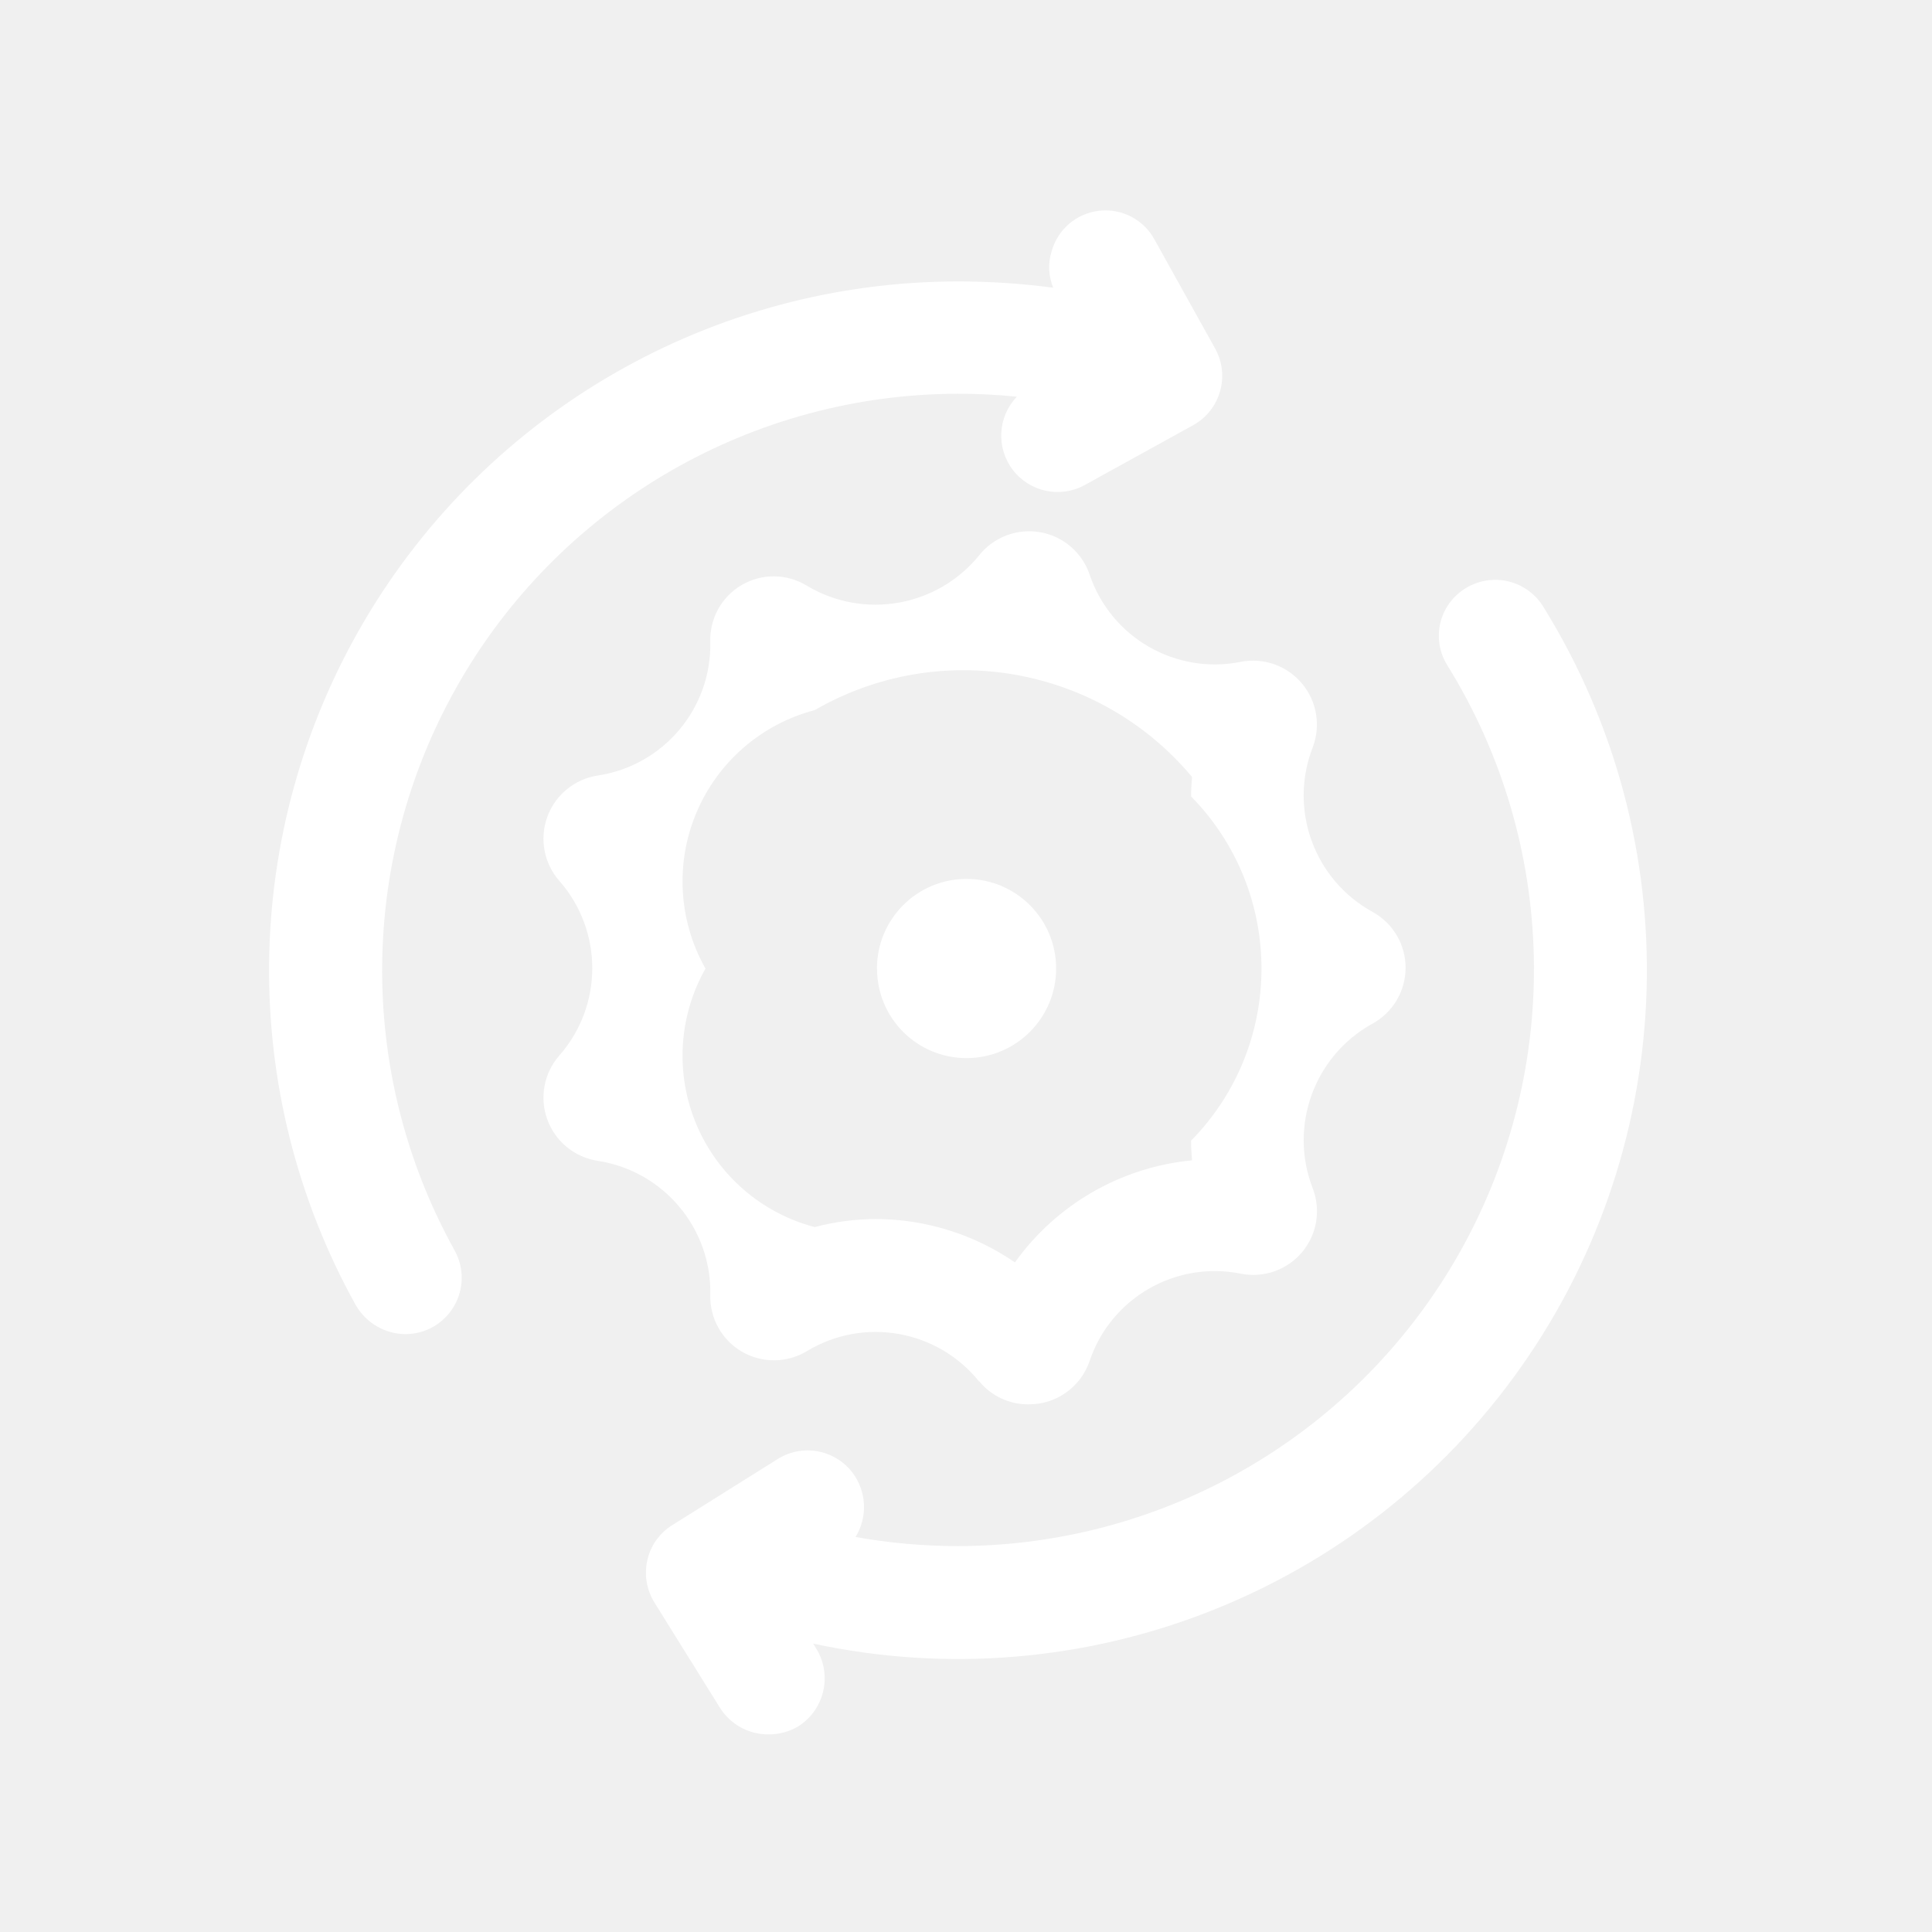
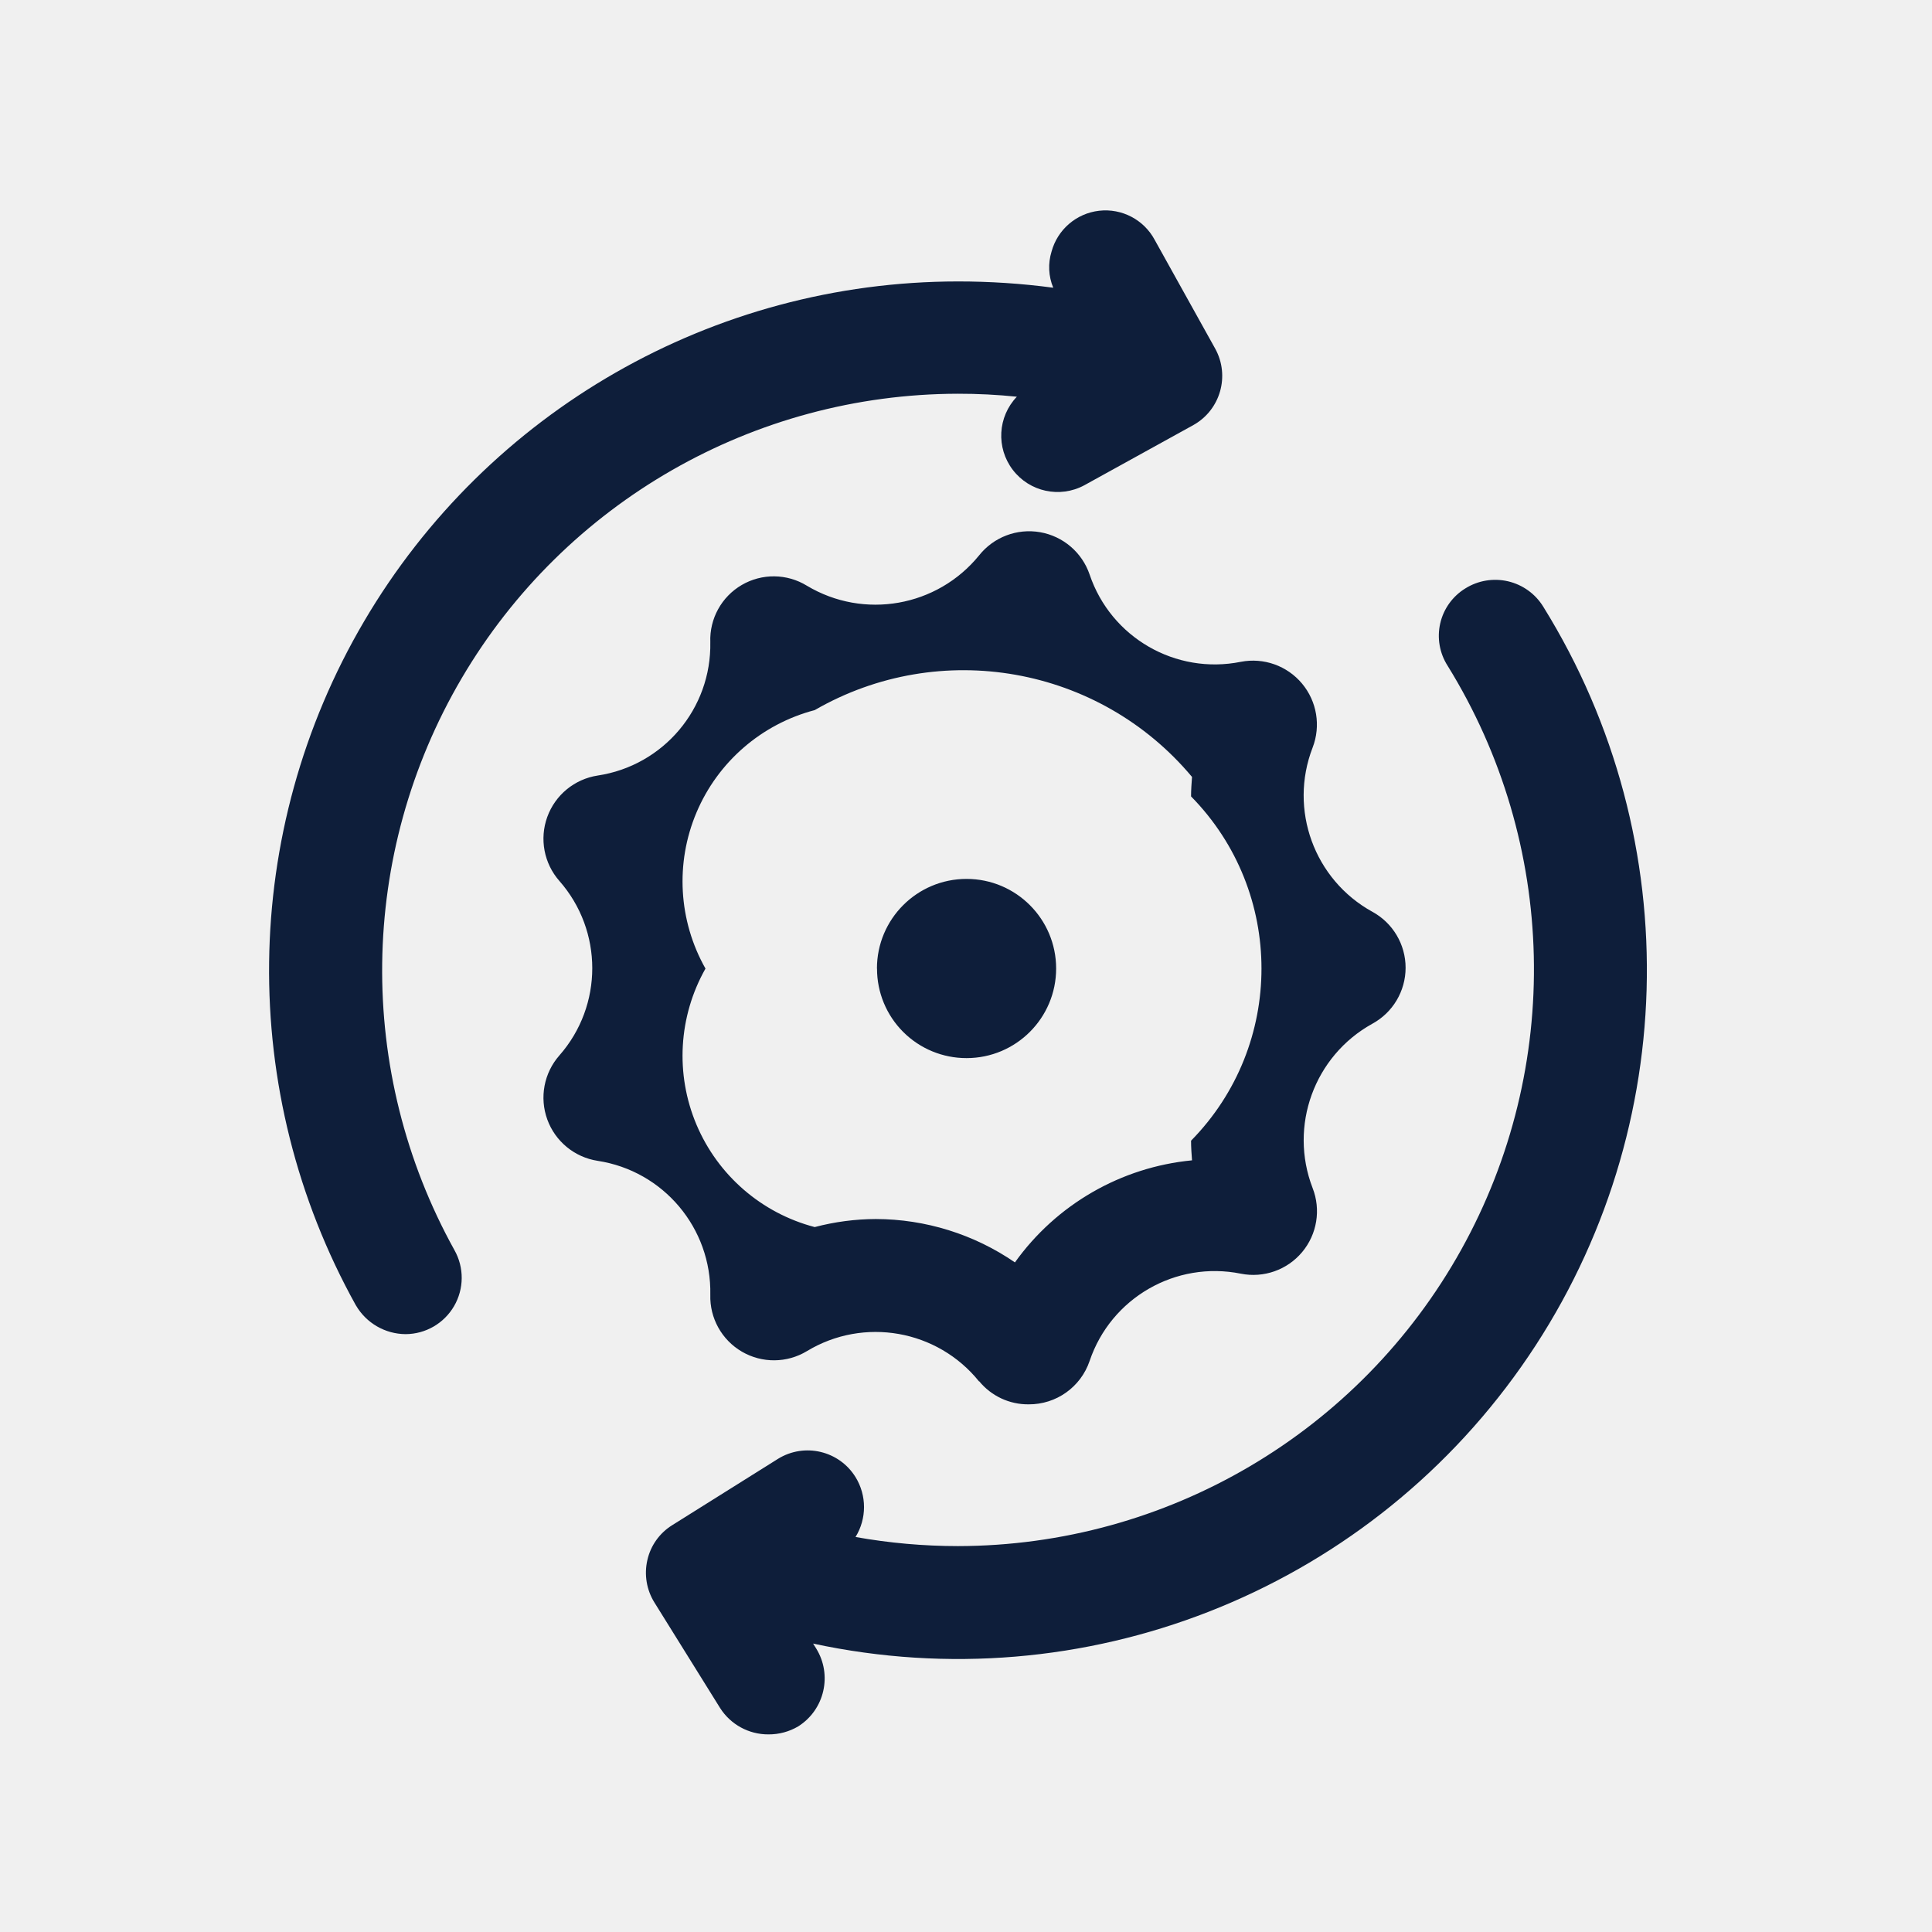
<svg xmlns="http://www.w3.org/2000/svg" viewBox="0 0 24 24">
  <g transform="translate(4 2.607)">
    <rect width="24" height="24" transform="translate(-4 -2.607)" fill="none" opacity="0" />
-     <path d="M23079.6,20836.16l-.816-1.311a.7.7,0,0,1-.088-.527.688.688,0,0,1,.309-.434l1.314-.824a.7.7,0,0,1,.963.227.709.709,0,0,1,0,.744,7.26,7.26,0,0,0,1.271.113,7.165,7.165,0,0,0,6.084-10.936.69.69,0,0,1,.221-.961.7.7,0,0,1,.967.227,8.558,8.558,0,0,1-9.07,12.881l.037.059a.706.706,0,0,1-.221.969.716.716,0,0,1-.371.1A.707.707,0,0,1,23079.6,20836.16Zm3.217-4.057a1.65,1.65,0,0,0-2.139-.377.791.791,0,0,1-1.2-.7,1.649,1.649,0,0,0-1.4-1.664.794.794,0,0,1-.475-1.309,1.642,1.642,0,0,0,0-2.168.794.794,0,0,1,.475-1.309,1.644,1.644,0,0,0,1.4-1.658.788.788,0,0,1,1.2-.7,1.659,1.659,0,0,0,2.139-.377.794.794,0,0,1,1.373.238,1.641,1.641,0,0,0,1.879,1.084.794.794,0,0,1,.891,1.066,1.649,1.649,0,0,0,.742,2.039.792.792,0,0,1,0,1.391,1.653,1.653,0,0,0-.742,2.041.791.791,0,0,1-.891,1.064,1.641,1.641,0,0,0-1.879,1.084.794.794,0,0,1-.758.539A.783.783,0,0,1,23082.818,20832.1Zm.445-1.479a3.065,3.065,0,0,1,2.2-1.268c-.006-.082-.012-.158-.012-.244a3.051,3.051,0,0,0,0-4.277c0-.08.006-.162.012-.242a3.7,3.7,0,0,0-4.687-.83,2.2,2.2,0,0,0-1.357,3.211,2.2,2.2,0,0,0,1.357,3.211,3.019,3.019,0,0,1,.758-.1A3.064,3.064,0,0,1,23083.264,20830.625Zm-8.187.533a8.56,8.56,0,0,1,7.477-12.719,8.909,8.909,0,0,1,1.186.078.661.661,0,0,1-.021-.449.694.694,0,0,1,1.281-.146l.752,1.352a.7.7,0,0,1-.271.949l-1.355.748a.7.7,0,0,1-.838-1.1,7.02,7.02,0,0,0-.732-.037,7.165,7.165,0,0,0-6.254,10.639.7.7,0,0,1-.607,1.043A.719.719,0,0,1,23075.076,20831.158Zm6.473-4.184a1.113,1.113,0,1,1,1.113,1.113A1.11,1.11,0,0,1,23081.549,20826.975Z" transform="translate(-23074.654 -20817.549)" fill="#fff" />
+     <path d="M23079.6,20836.16l-.816-1.311a.7.7,0,0,1-.088-.527.688.688,0,0,1,.309-.434l1.314-.824a.7.7,0,0,1,.963.227.709.709,0,0,1,0,.744,7.26,7.26,0,0,0,1.271.113,7.165,7.165,0,0,0,6.084-10.936.69.69,0,0,1,.221-.961.7.7,0,0,1,.967.227,8.558,8.558,0,0,1-9.07,12.881l.037.059a.706.706,0,0,1-.221.969.716.716,0,0,1-.371.1A.707.707,0,0,1,23079.6,20836.16Zm3.217-4.057a1.65,1.65,0,0,0-2.139-.377.791.791,0,0,1-1.2-.7,1.649,1.649,0,0,0-1.4-1.664.794.794,0,0,1-.475-1.309,1.642,1.642,0,0,0,0-2.168.794.794,0,0,1,.475-1.309,1.644,1.644,0,0,0,1.4-1.658.788.788,0,0,1,1.2-.7,1.659,1.659,0,0,0,2.139-.377.794.794,0,0,1,1.373.238,1.641,1.641,0,0,0,1.879,1.084.794.794,0,0,1,.891,1.066,1.649,1.649,0,0,0,.742,2.039.792.792,0,0,1,0,1.391,1.653,1.653,0,0,0-.742,2.041.791.791,0,0,1-.891,1.064,1.641,1.641,0,0,0-1.879,1.084.794.794,0,0,1-.758.539A.783.783,0,0,1,23082.818,20832.1Zm.445-1.479a3.065,3.065,0,0,1,2.2-1.268c-.006-.082-.012-.158-.012-.244a3.051,3.051,0,0,0,0-4.277c0-.08.006-.162.012-.242a3.7,3.7,0,0,0-4.687-.83,2.2,2.2,0,0,0-1.357,3.211,2.2,2.2,0,0,0,1.357,3.211,3.019,3.019,0,0,1,.758-.1A3.064,3.064,0,0,1,23083.264,20830.625Zm-8.187.533a8.56,8.56,0,0,1,7.477-12.719,8.909,8.909,0,0,1,1.186.078.661.661,0,0,1-.021-.449.694.694,0,0,1,1.281-.146l.752,1.352a.7.7,0,0,1-.271.949l-1.355.748a.7.7,0,0,1-.838-1.1,7.02,7.02,0,0,0-.732-.037,7.165,7.165,0,0,0-6.254,10.639.7.7,0,0,1-.607,1.043A.719.719,0,0,1,23075.076,20831.158Zm6.473-4.184a1.113,1.113,0,1,1,1.113,1.113A1.11,1.11,0,0,1,23081.549,20826.975Z" transform="translate(-23074.654 -20817.549)" fill="#0E1E3A" />
  </g>
</svg>
